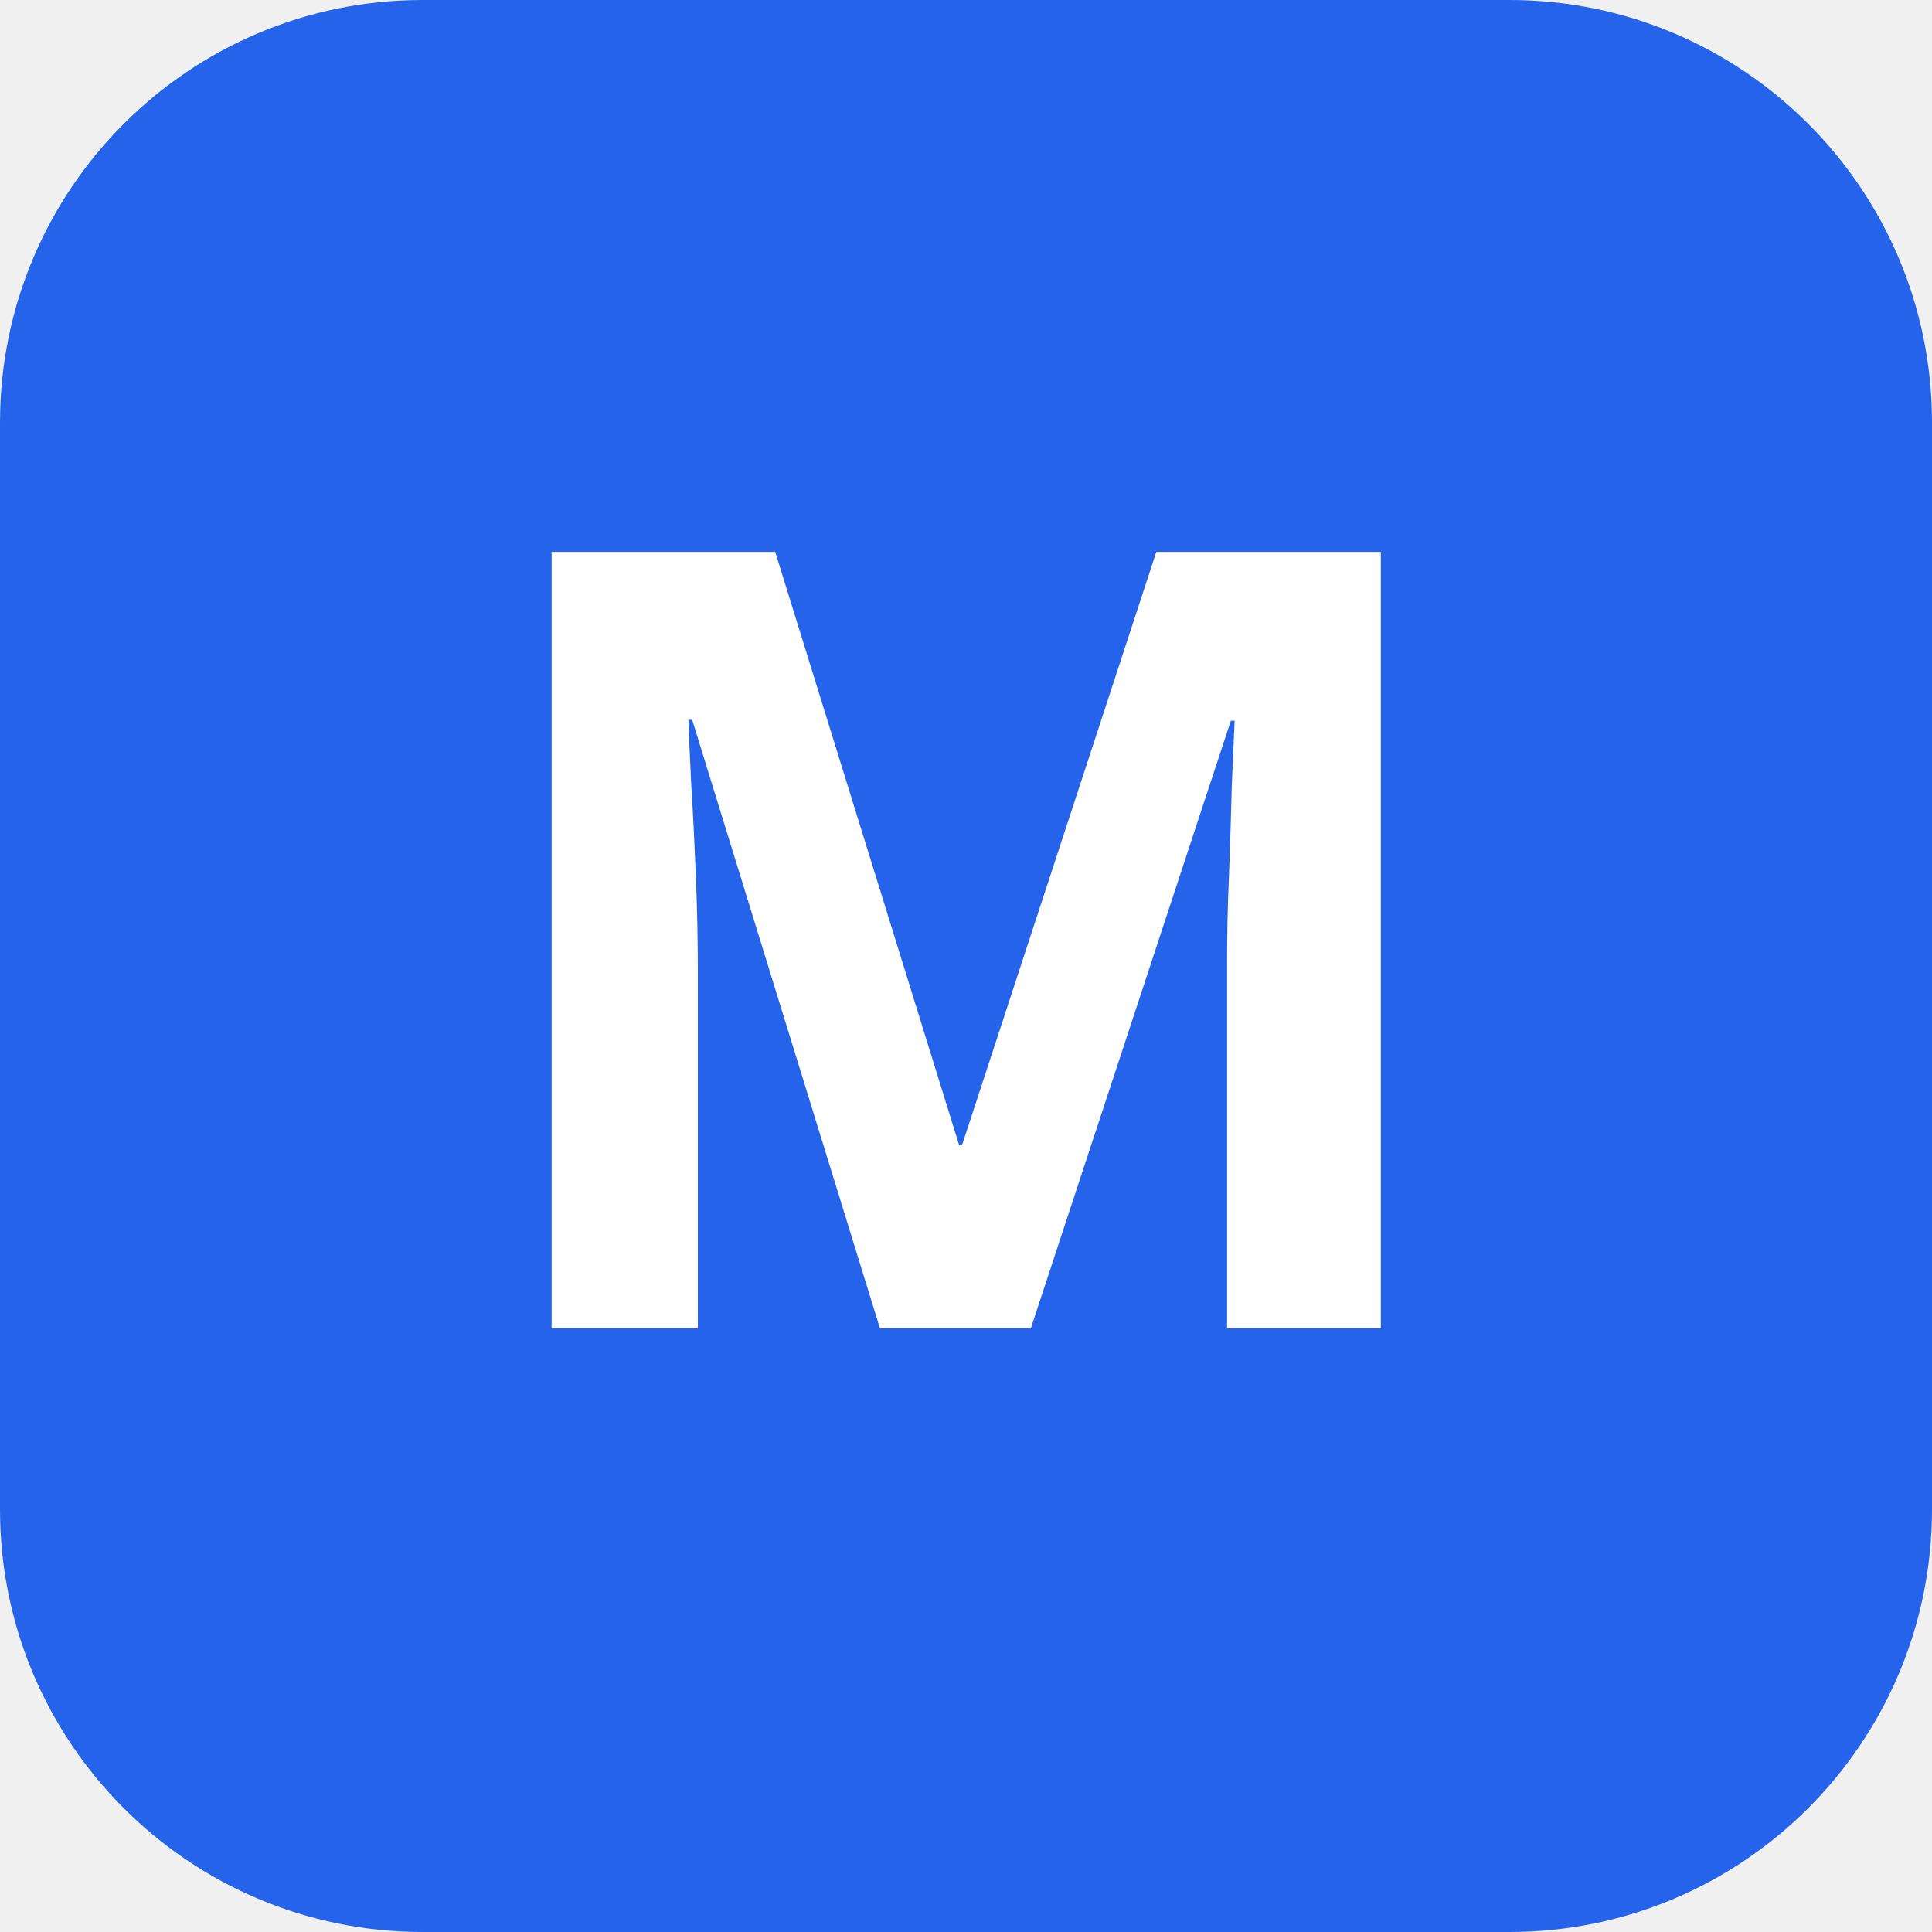
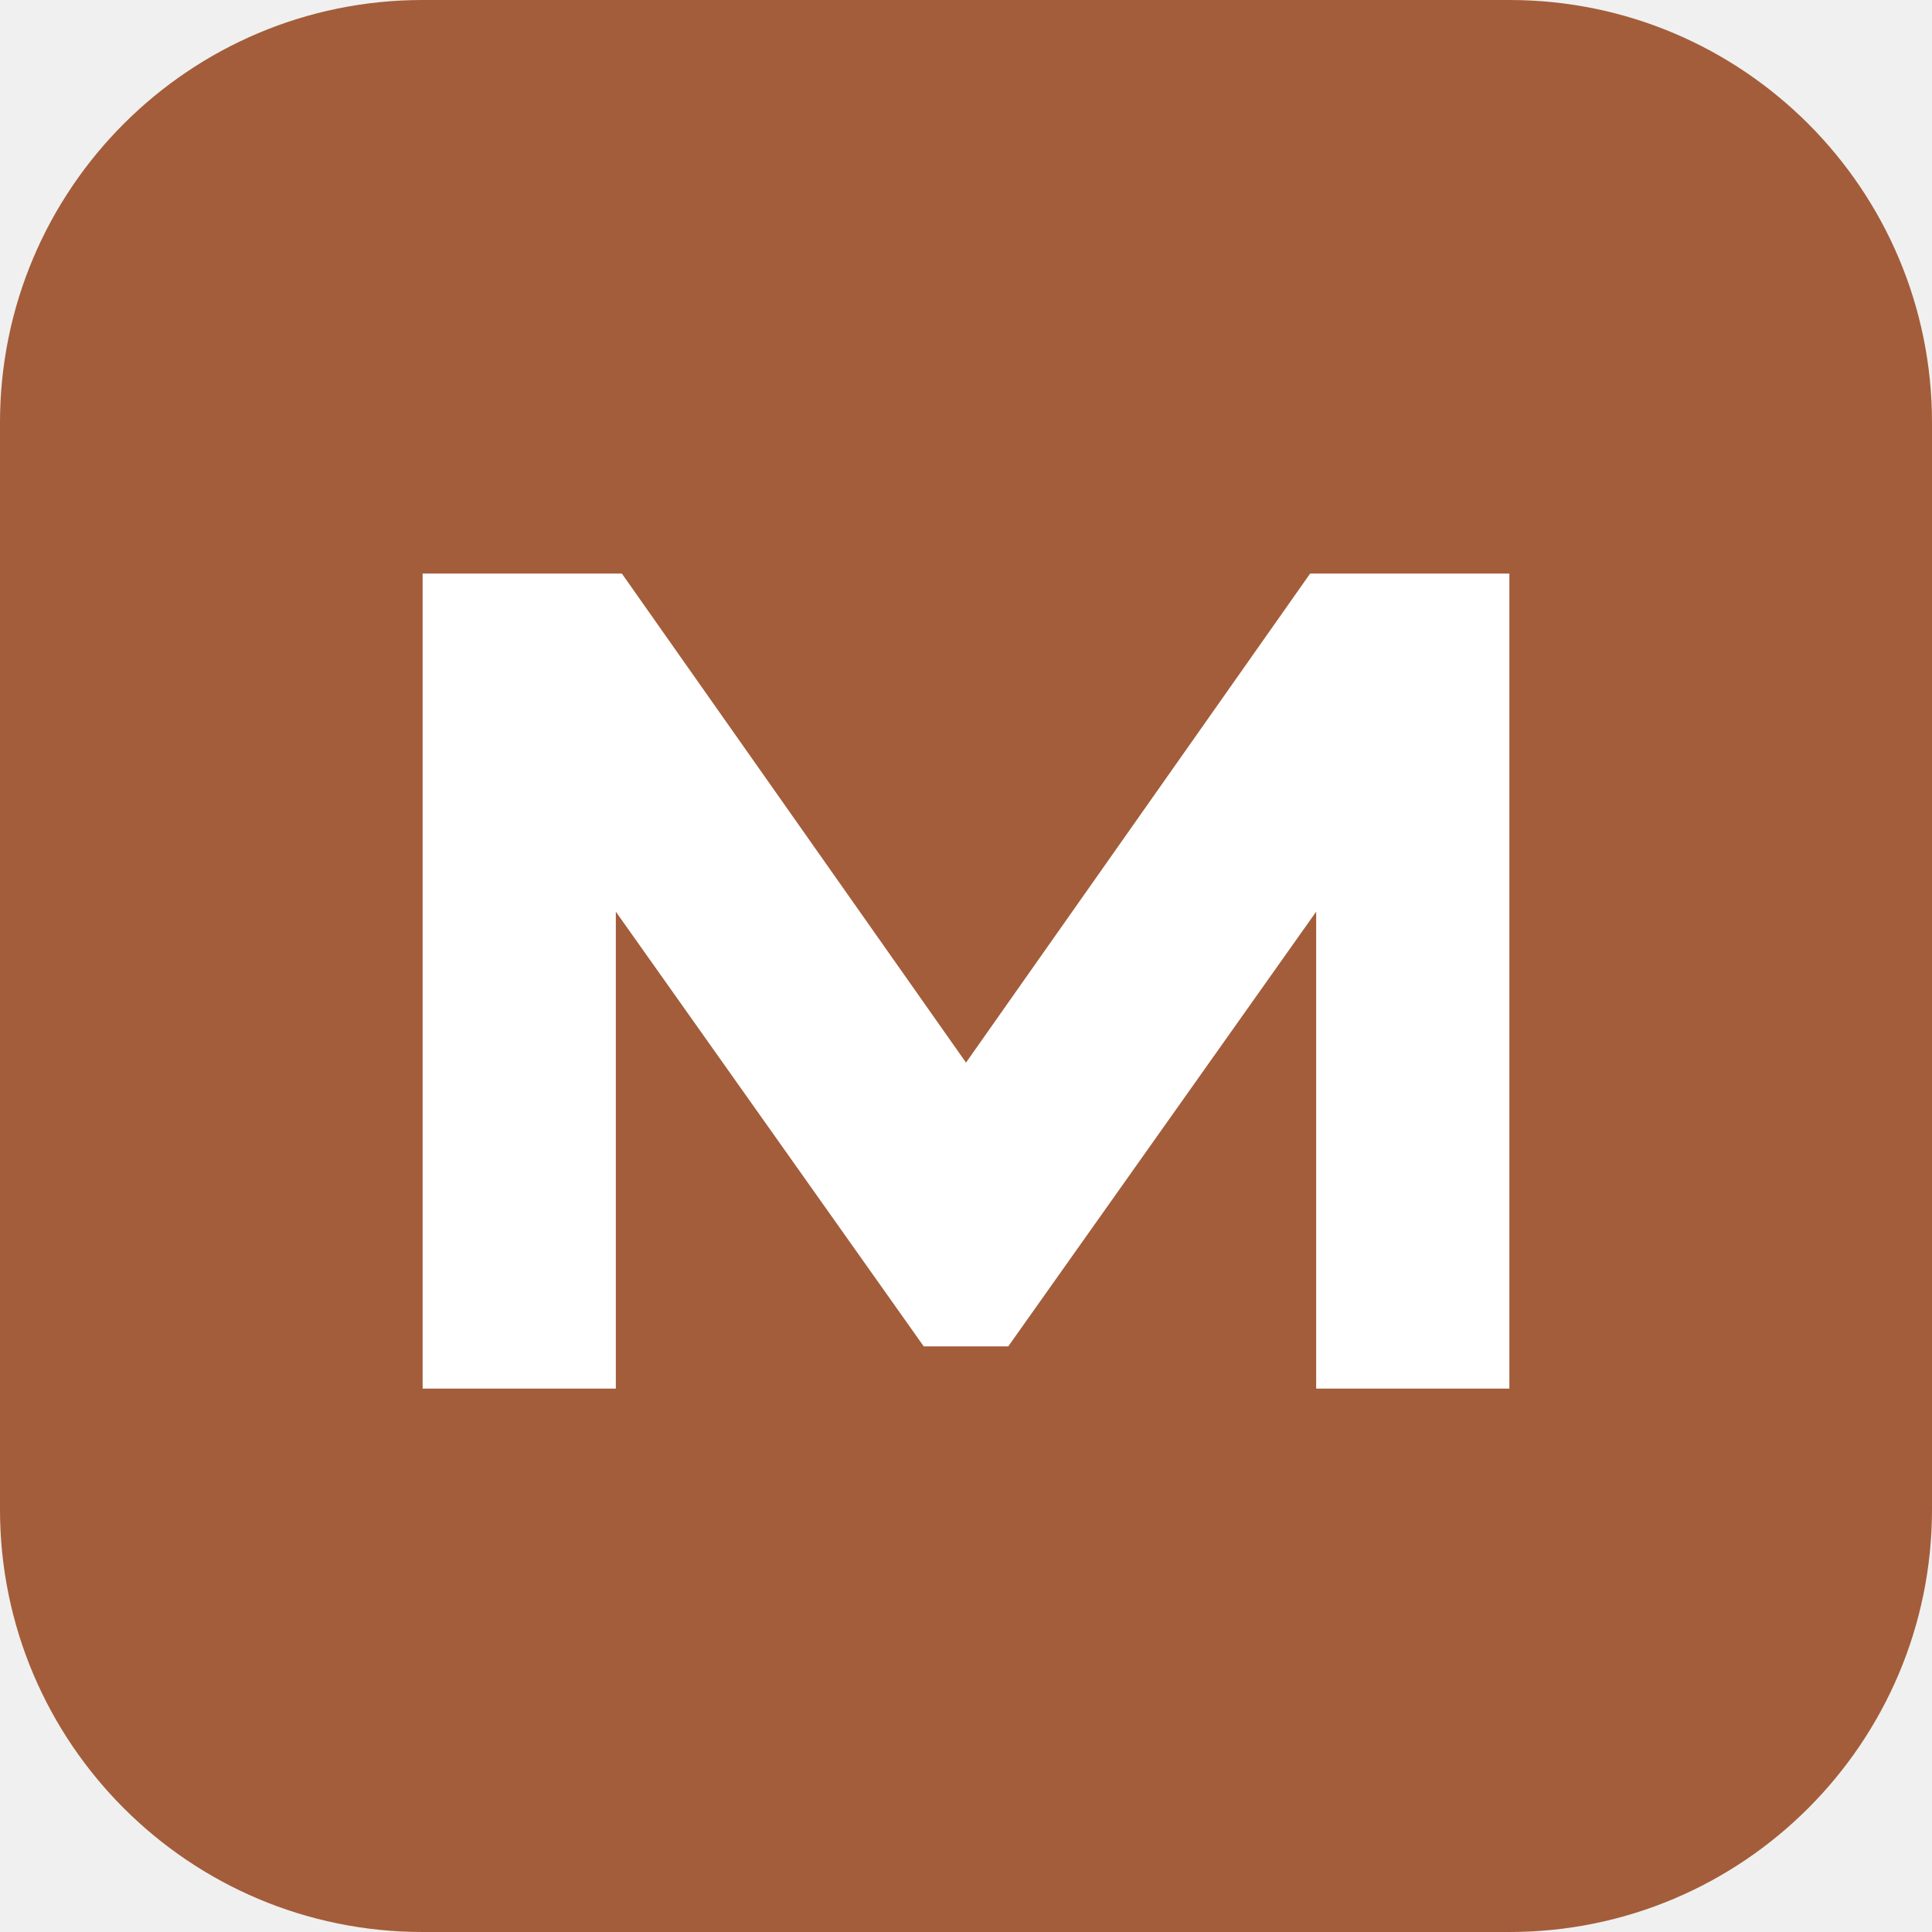
- <svg xmlns="http://www.w3.org/2000/svg" viewBox="0 0 32 32">
-   <rect width="32" height="32" rx="7" fill="#2563eb" />
-   <text x="16" y="22" font-size="18" font-family="sans-serif" font-weight="700" fill="#fff" text-anchor="middle">M</text>
+ <svg xmlns="http://www.w3.org/2000/svg" viewBox="0 0 64 64" width="64" height="64">
+   <rect width="64" height="64" rx="14" fill="#a35d3a" />
+   <path d="M14 46V19h6.6l11.4 16.2L43.4 19H50v27h-6.4V30.2L33.4 44.6h-2.8L20.4 30.2V46H14z" fill="#ffffff" />
</svg>
